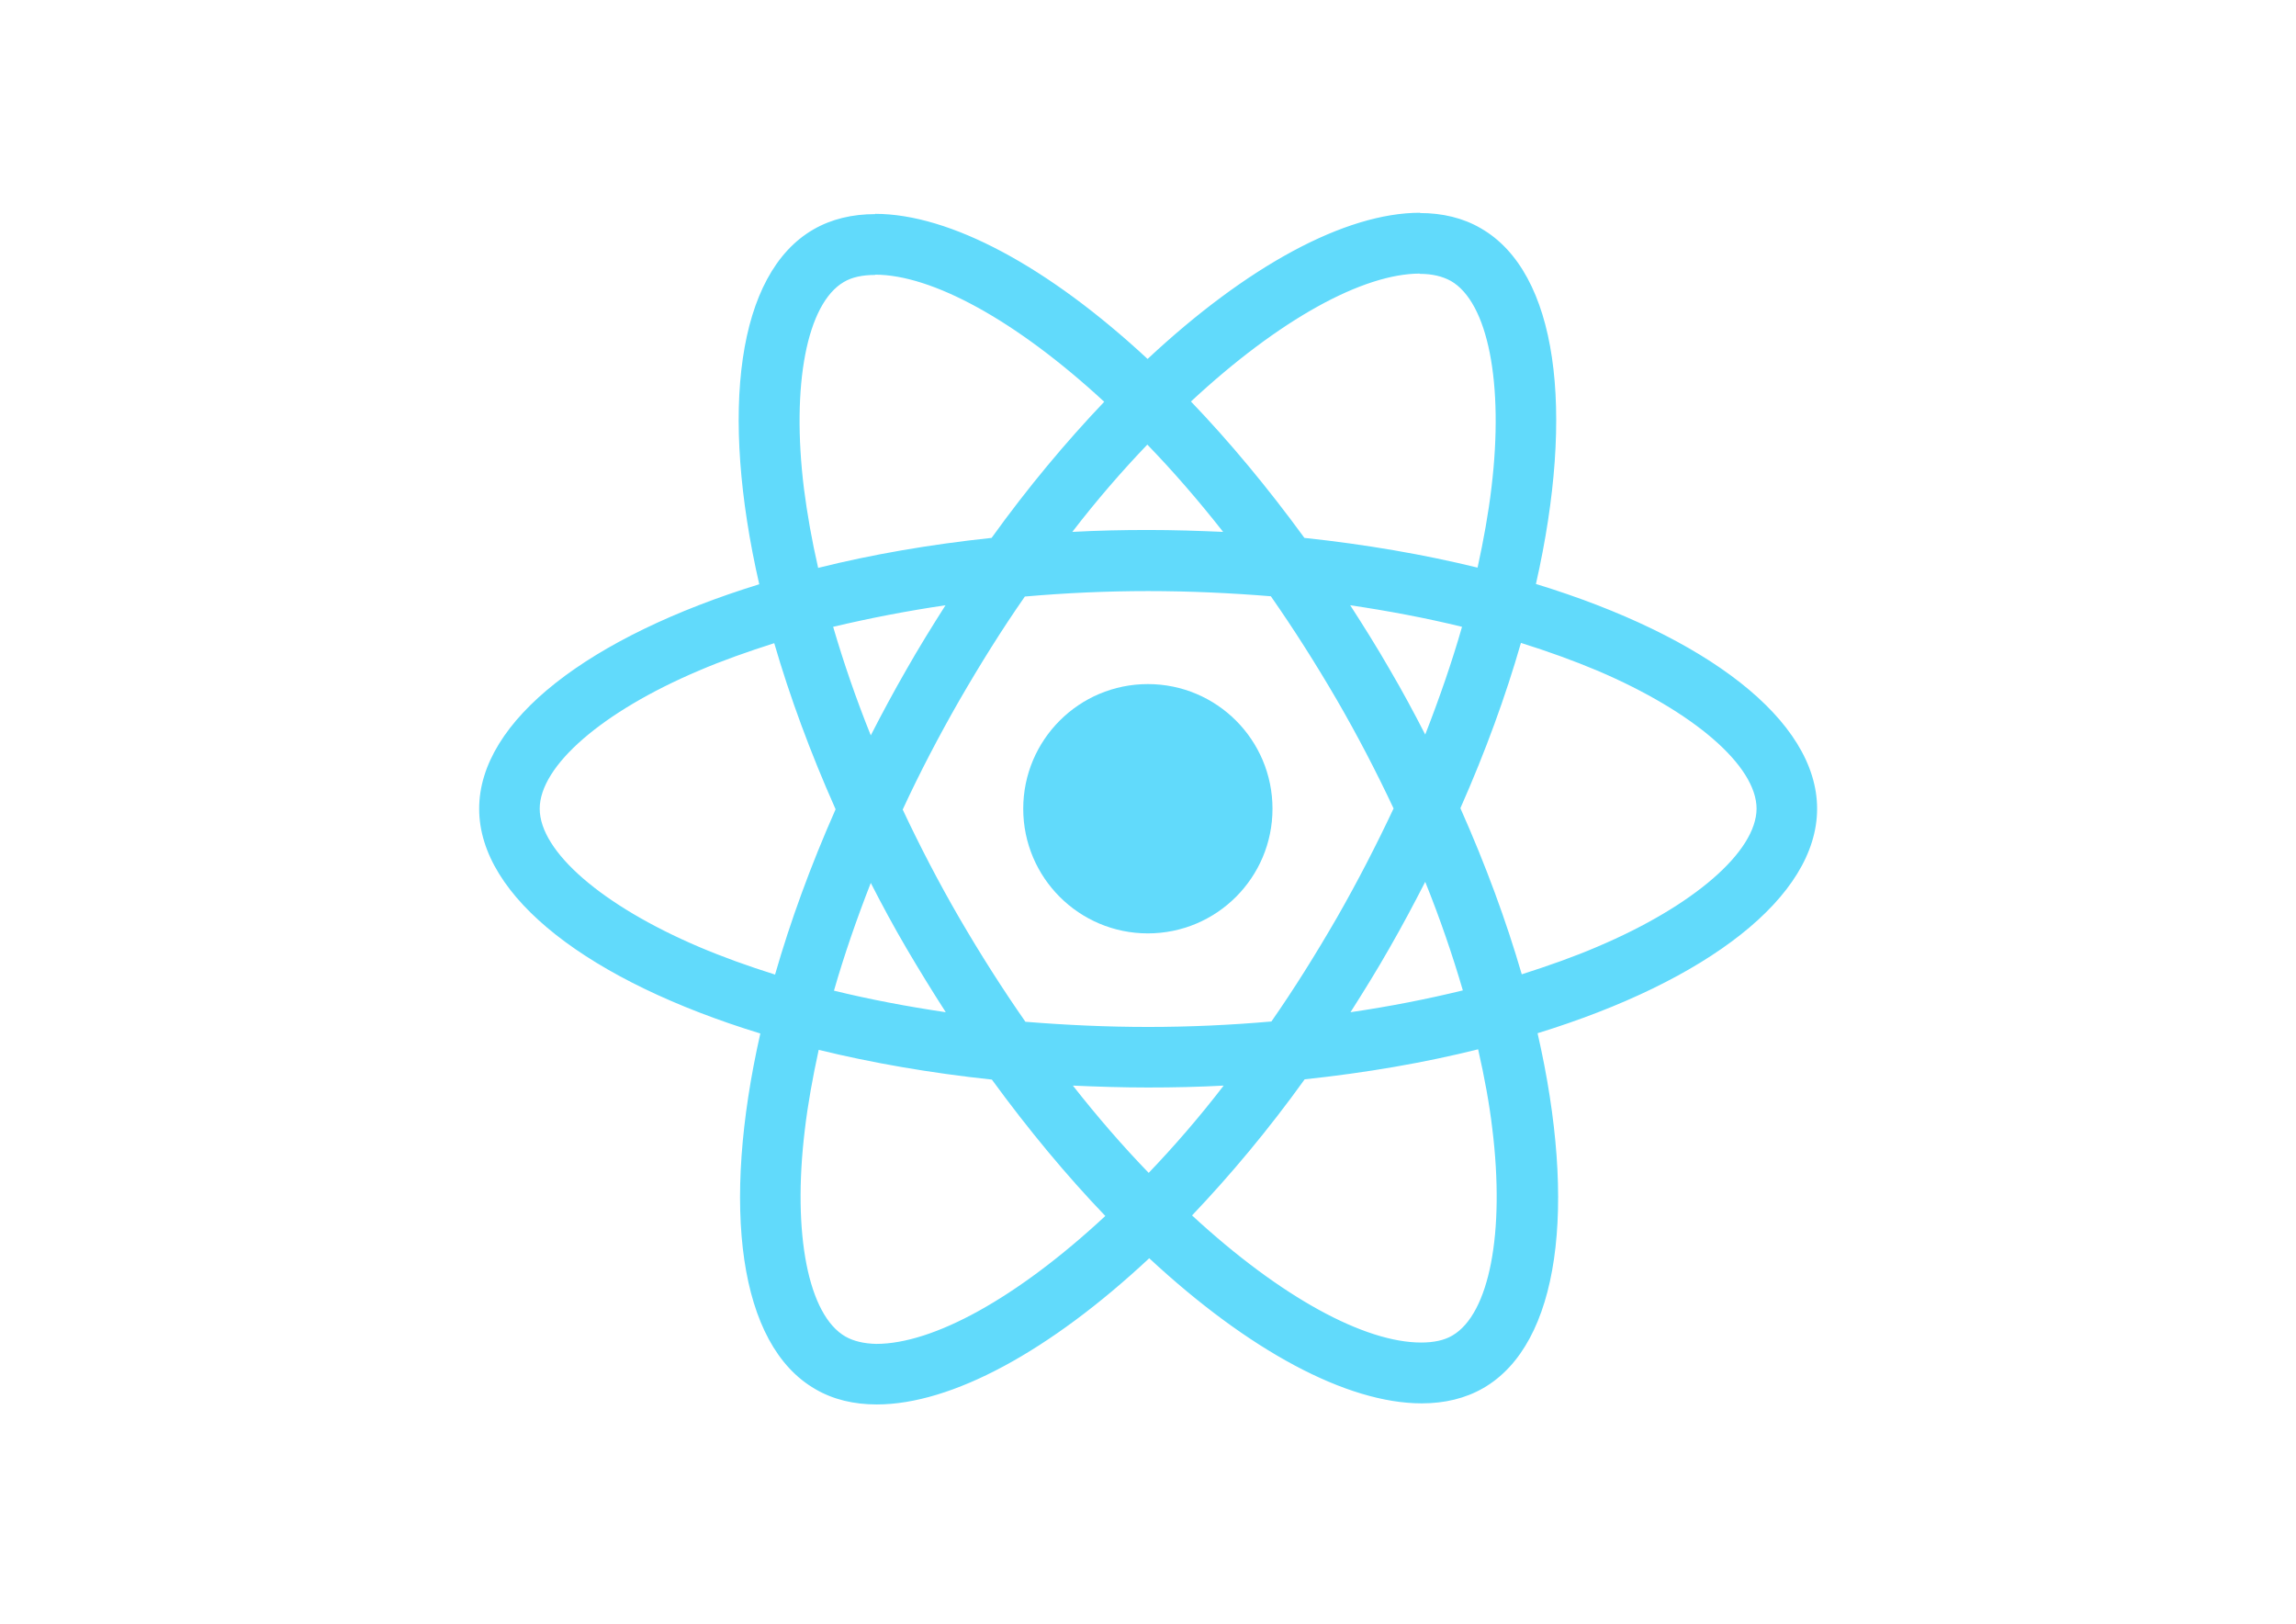
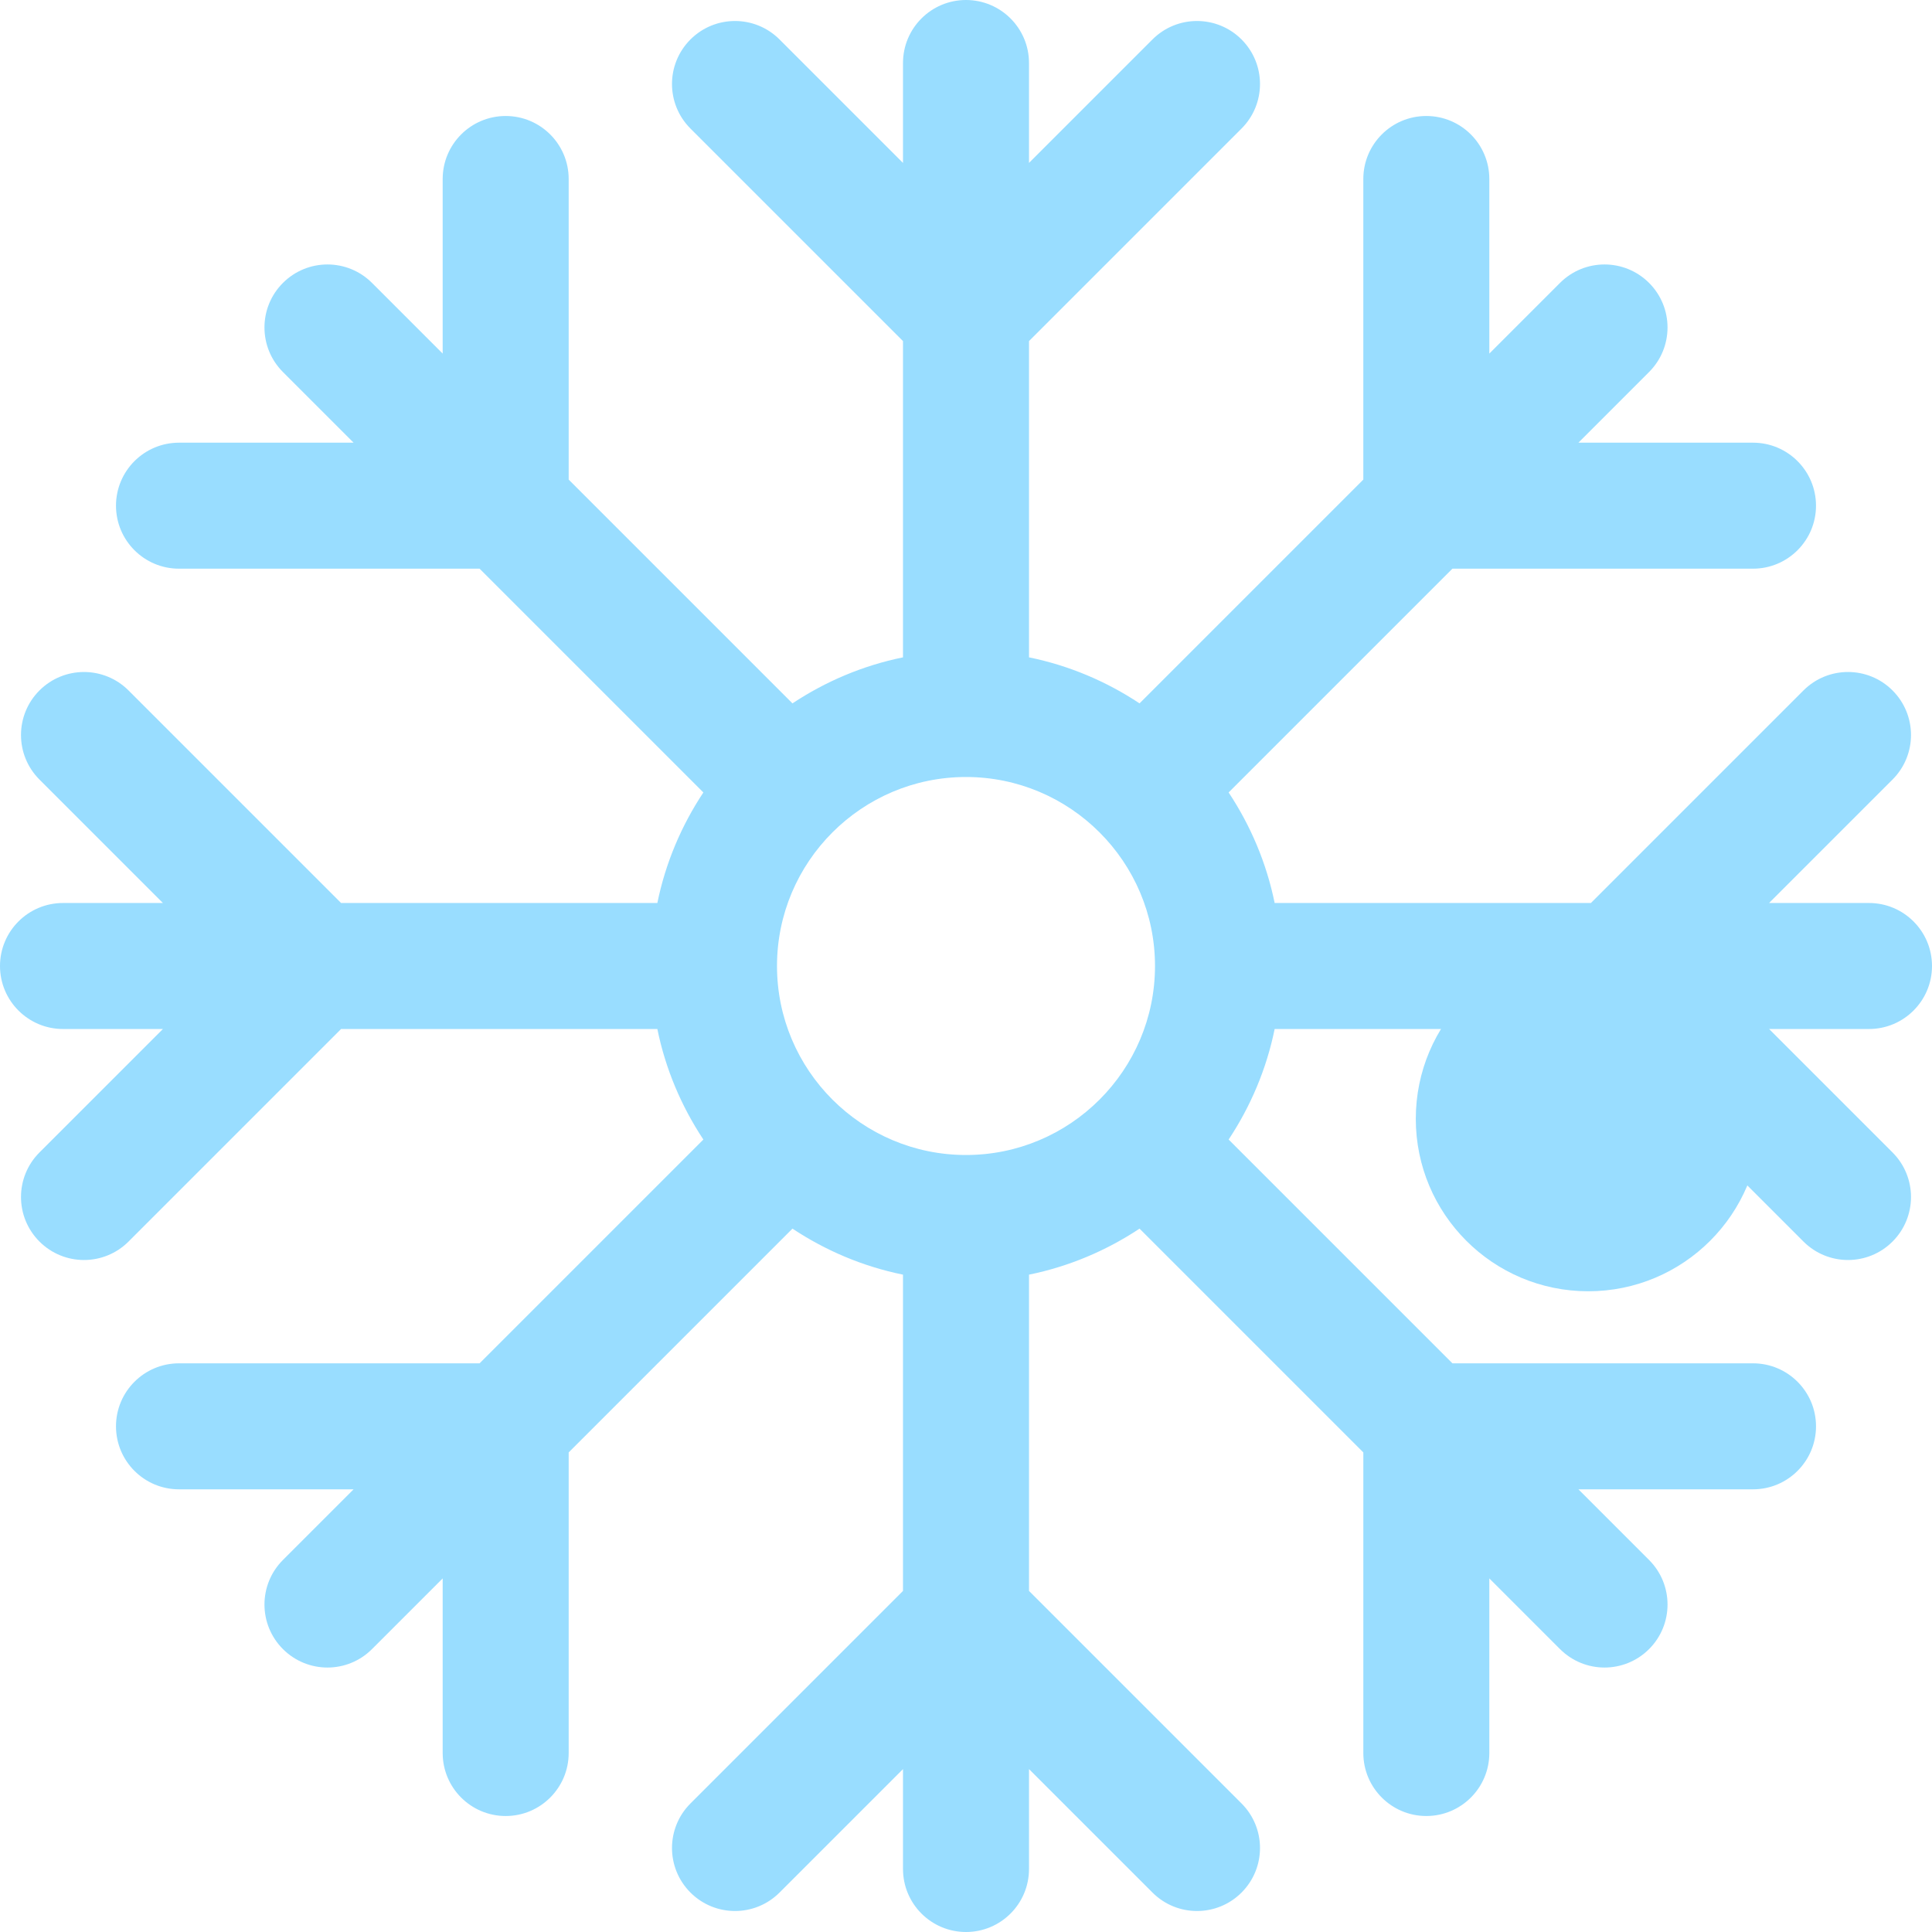
- <svg xmlns="http://www.w3.org/2000/svg" viewBox="0 0 841.9 595.3">
-   <g fill="#61DAFB">
-     <path d="M666.3 296.5c0-32.5-40.7-63.3-103.1-82.4 14.4-63.6 8-114.2-20.2-130.4-6.5-3.8-14.1-5.6-22.4-5.6v22.3c4.6 0 8.3.9 11.4 2.6 13.6 7.8 19.5 37.5 14.9 75.7-1.1 9.4-2.9 19.3-5.1 29.4-19.6-4.8-41-8.5-63.5-10.9-13.5-18.5-27.5-35.3-41.6-50 32.6-30.3 63.2-46.9 84-46.9V78c-27.5 0-63.5 19.6-99.9 53.6-36.4-33.8-72.4-53.2-99.9-53.2v22.3c20.7 0 51.4 16.5 84 46.6-14 14.7-28 31.4-41.3 49.9-22.6 2.4-44 6.1-63.6 11-2.3-10-4-19.7-5.2-29-4.7-38.2 1.1-67.9 14.6-75.8 3-1.8 6.9-2.6 11.5-2.6V78.5c-8.4 0-16 1.8-22.6 5.6-28.1 16.2-34.4 66.7-19.9 130.1-62.2 19.2-102.7 49.9-102.7 82.3 0 32.5 40.7 63.3 103.1 82.4-14.4 63.6-8 114.2 20.2 130.4 6.5 3.8 14.1 5.6 22.5 5.6 27.5 0 63.5-19.6 99.9-53.6 36.4 33.8 72.4 53.2 99.9 53.2 8.4 0 16-1.8 22.6-5.6 28.1-16.2 34.4-66.7 19.9-130.1 62-19.1 102.5-49.9 102.5-82.3zm-130.2-66.7c-3.7 12.9-8.3 26.2-13.5 39.5-4.1-8-8.4-16-13.1-24-4.6-8-9.5-15.8-14.4-23.4 14.2 2.1 27.9 4.7 41 7.9zm-45.8 106.5c-7.8 13.5-15.8 26.3-24.1 38.2-14.9 1.3-30 2-45.2 2-15.1 0-30.2-.7-45-1.9-8.3-11.9-16.4-24.6-24.2-38-7.6-13.1-14.5-26.4-20.8-39.8 6.2-13.4 13.2-26.8 20.7-39.9 7.8-13.5 15.8-26.3 24.1-38.2 14.9-1.3 30-2 45.2-2 15.1 0 30.2.7 45 1.9 8.3 11.9 16.4 24.6 24.2 38 7.6 13.1 14.5 26.4 20.8 39.8-6.3 13.4-13.2 26.8-20.7 39.9zm32.3-13c5.4 13.4 10 26.8 13.8 39.8-13.1 3.2-26.9 5.9-41.2 8 4.9-7.7 9.8-15.6 14.4-23.7 4.6-8 8.9-16.1 13-24.1zM421.2 430c-9.3-9.6-18.6-20.3-27.8-32 9 .4 18.2.7 27.5.7 9.4 0 18.7-.2 27.8-.7-9 11.7-18.3 22.4-27.5 32zm-74.4-58.9c-14.2-2.1-27.9-4.7-41-7.9 3.7-12.9 8.3-26.2 13.5-39.5 4.1 8 8.4 16 13.1 24 4.7 8 9.5 15.8 14.4 23.4zM420.7 163c9.3 9.6 18.6 20.3 27.8 32-9-.4-18.2-.7-27.5-.7-9.4 0-18.7.2-27.8.7 9-11.7 18.3-22.4 27.5-32zm-74 58.9c-4.9 7.7-9.8 15.6-14.4 23.7-4.6 8-8.9 16-13 24-5.4-13.4-10-26.8-13.8-39.8 13.1-3.1 26.9-5.8 41.2-7.9zm-90.5 125.2c-35.4-15.1-58.3-34.9-58.3-50.6 0-15.7 22.9-35.6 58.3-50.6 8.6-3.7 18-7 27.7-10.1 5.7 19.6 13.2 40 22.5 60.9-9.2 20.8-16.6 41.1-22.2 60.6-9.9-3.1-19.3-6.5-28-10.2zM310 490c-13.6-7.8-19.5-37.5-14.9-75.7 1.1-9.4 2.9-19.3 5.1-29.4 19.6 4.8 41 8.5 63.5 10.9 13.5 18.5 27.5 35.3 41.6 50-32.6 30.3-63.2 46.9-84 46.9-4.5-.1-8.3-1-11.3-2.7zm237.2-76.2c4.7 38.2-1.1 67.9-14.6 75.8-3 1.8-6.9 2.6-11.5 2.6-20.7 0-51.4-16.5-84-46.6 14-14.7 28-31.4 41.3-49.9 22.6-2.4 44-6.1 63.6-11 2.3 10.1 4.1 19.8 5.2 29.1zm38.5-66.7c-8.6 3.7-18 7-27.7 10.1-5.7-19.6-13.2-40-22.5-60.9 9.2-20.8 16.6-41.1 22.2-60.6 9.9 3.1 19.3 6.5 28.1 10.2 35.4 15.1 58.3 34.9 58.3 50.6-.1 15.7-23 35.6-58.4 50.6zM320.8 78.4z" />
+ <svg xmlns="http://www.w3.org/2000/svg" viewBox="0 0 512 512">
+   <g fill="#99DDFF">
+     <path d="M 512 256 c 0 -9.217 -7.479 -16.696 -16.696 -16.696 h -26.478 l 32.718 -32.718 c 6.521 -6.521 6.521 -17.087 0 -23.609 s -17.087 -6.521 -23.609 0 l -56.327 56.327 h -83.813 c -2.168 -10.642 -6.39 -20.536 -12.197 -29.295 l 59.303 -59.303 h 79.663 c 9.217 0 16.696 -7.479 16.696 -16.696 s -7.479 -16.696 -16.696 -16.696 h -46.271 l 18.728 -18.728 c 6.521 -6.521 6.521 -17.087 0 -23.609 s -17.087 -6.521 -23.609 0 l -18.727 18.728 V 47.435 c 0 -9.217 -7.479 -16.696 -16.696 -16.696 c -9.217 0 -16.696 7.479 -16.696 16.696 v 79.663 L 301.991 186.4 c -8.759 -5.807 -18.652 -10.027 -29.295 -12.197 V 90.391 l 56.326 -56.326 c 6.521 -6.521 6.521 -17.087 0 -23.609 s -17.087 -6.521 -23.609 0 l -32.717 32.717 V 16.696 C 272.696 7.479 265.217 0 256 0 s -16.696 7.479 -16.696 16.696 v 26.478 l -32.718 -32.717 c -6.521 -6.521 -17.087 -6.521 -23.609 0 s -6.521 17.087 0 23.609 l 56.327 56.326 v 83.813 c -10.642 2.168 -20.536 6.39 -29.295 12.197 l -59.303 -59.303 V 47.435 c 0 -9.217 -7.479 -16.696 -16.696 -16.696 s -16.696 7.479 -16.696 16.696 v 46.271 L 98.587 74.978 c -6.521 -6.521 -17.087 -6.521 -23.609 0 s -6.521 17.087 0 23.609 l 18.728 18.728 H 47.435 c -9.217 0 -16.696 7.479 -16.696 16.696 c 0 9.217 7.479 16.696 16.696 16.696 h 79.663 l 59.303 59.303 c -5.807 8.759 -10.027 18.652 -12.197 29.295 H 90.391 l -56.326 -56.326 c -6.521 -6.521 -17.087 -6.521 -23.609 0 s -6.521 17.087 0 23.609 l 32.717 32.717 H 16.696 C 7.479 239.304 0 246.783 0 256 s 7.479 16.696 16.696 16.696 h 26.478 l -32.717 32.718 c -6.521 6.521 -6.521 17.087 0 23.609 c 3.26 3.26 7.532 4.891 11.804 4.891 s 8.544 -1.631 11.804 -4.892 l 56.327 -56.326 h 83.813 c 2.168 10.642 6.39 20.536 12.197 29.295 l -59.303 59.303 H 47.435 c -9.217 0 -16.696 7.479 -16.696 16.696 c 0 9.217 7.479 16.696 16.696 16.696 h 46.271 l -18.728 18.728 c -6.521 6.521 -6.521 17.087 0 23.609 c 3.261 3.261 7.533 4.892 11.804 4.892 s 8.544 -1.631 11.804 -4.892 l 18.728 -18.728 v 46.271 c 0 9.217 7.479 16.696 16.696 16.696 s 16.696 -7.479 16.696 -16.696 v -79.663 l 59.303 -59.303 c 8.759 5.807 18.652 10.027 29.295 12.197 v 83.813 l -56.326 56.326 c -6.521 6.521 -6.521 17.087 0 23.609 s 17.087 6.521 23.609 0 l 32.718 -32.718 v 26.478 c 0 9.217 7.479 16.696 16.696 16.696 s 16.696 -7.479 16.696 -16.696 v -26.478 l 32.718 32.718 c 3.261 3.261 7.533 4.892 11.804 4.892 s 8.544 -1.631 11.804 -4.892 c 6.521 -6.521 6.521 -17.087 0 -23.609 l -56.326 -56.327 v -83.813 c 10.642 -2.168 20.536 -6.39 29.295 -12.197 l 59.303 59.303 v 79.663 c 0 9.217 7.479 16.696 16.696 16.696 c 9.217 0 16.696 -7.479 16.696 -16.696 v -46.271 l 18.728 18.728 c 3.261 3.261 7.533 4.892 11.804 4.892 s 8.544 -1.631 11.804 -4.892 c 6.521 -6.521 6.521 -17.087 0 -23.609 l -18.727 -18.727 h 46.271 c 9.217 0 16.696 -7.479 16.696 -16.696 c 0 -9.217 -7.479 -16.696 -16.696 -16.696 h -79.663 L 325.6 301.991 c 5.807 -8.759 10.027 -18.652 12.197 -29.295 h 83.813 l 56.326 56.326 c 3.261 3.261 7.533 4.892 11.804 4.892 s 8.544 -1.631 11.804 -4.892 c 6.521 -6.521 6.521 -17.087 0 -23.609 l -32.717 -32.717 h 26.478 C 504.521 272.696 512 265.217 512 256 Z M 256 306.087 c -27.619 0 -50.087 -22.468 -50.087 -50.087 s 22.468 -50.087 50.087 -50.087 s 50.087 22.468 50.087 50.087 S 283.619 306.087 256 306.087 Z" />
    <circle cx="420.9" cy="296.5" r="45.7" />
    <path d="M520.5 78.1z" />
  </g>
</svg>
